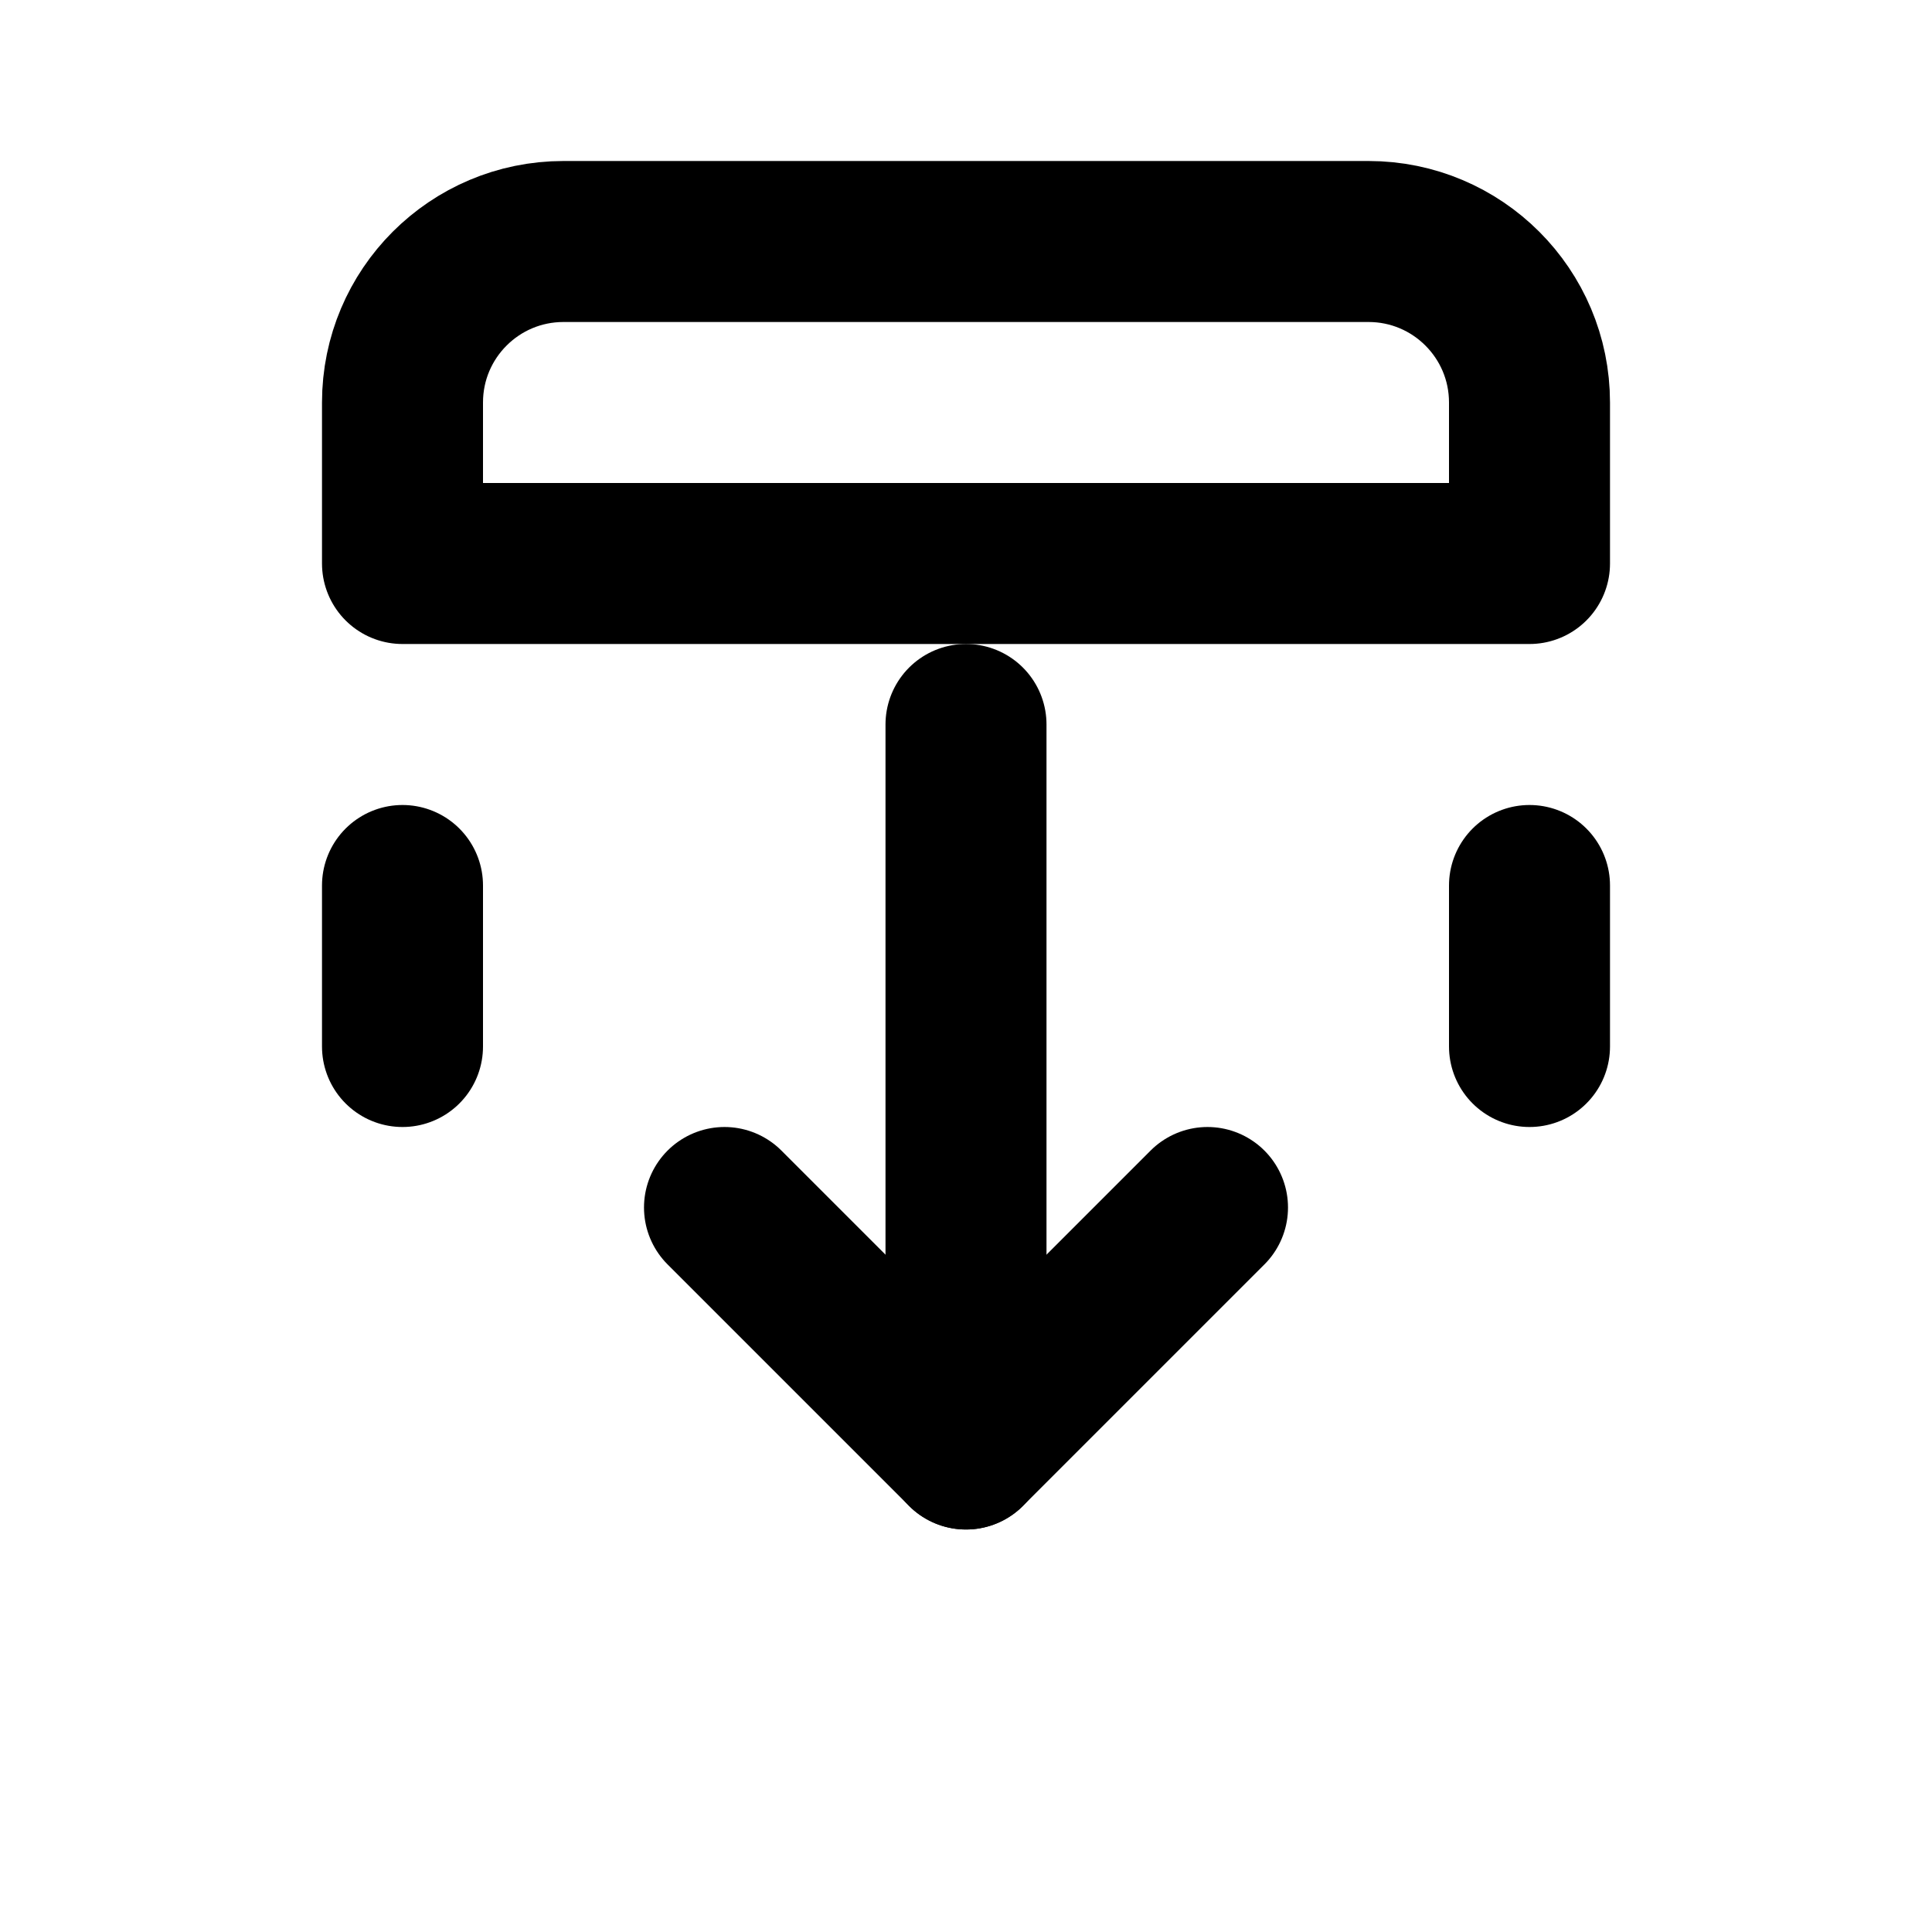
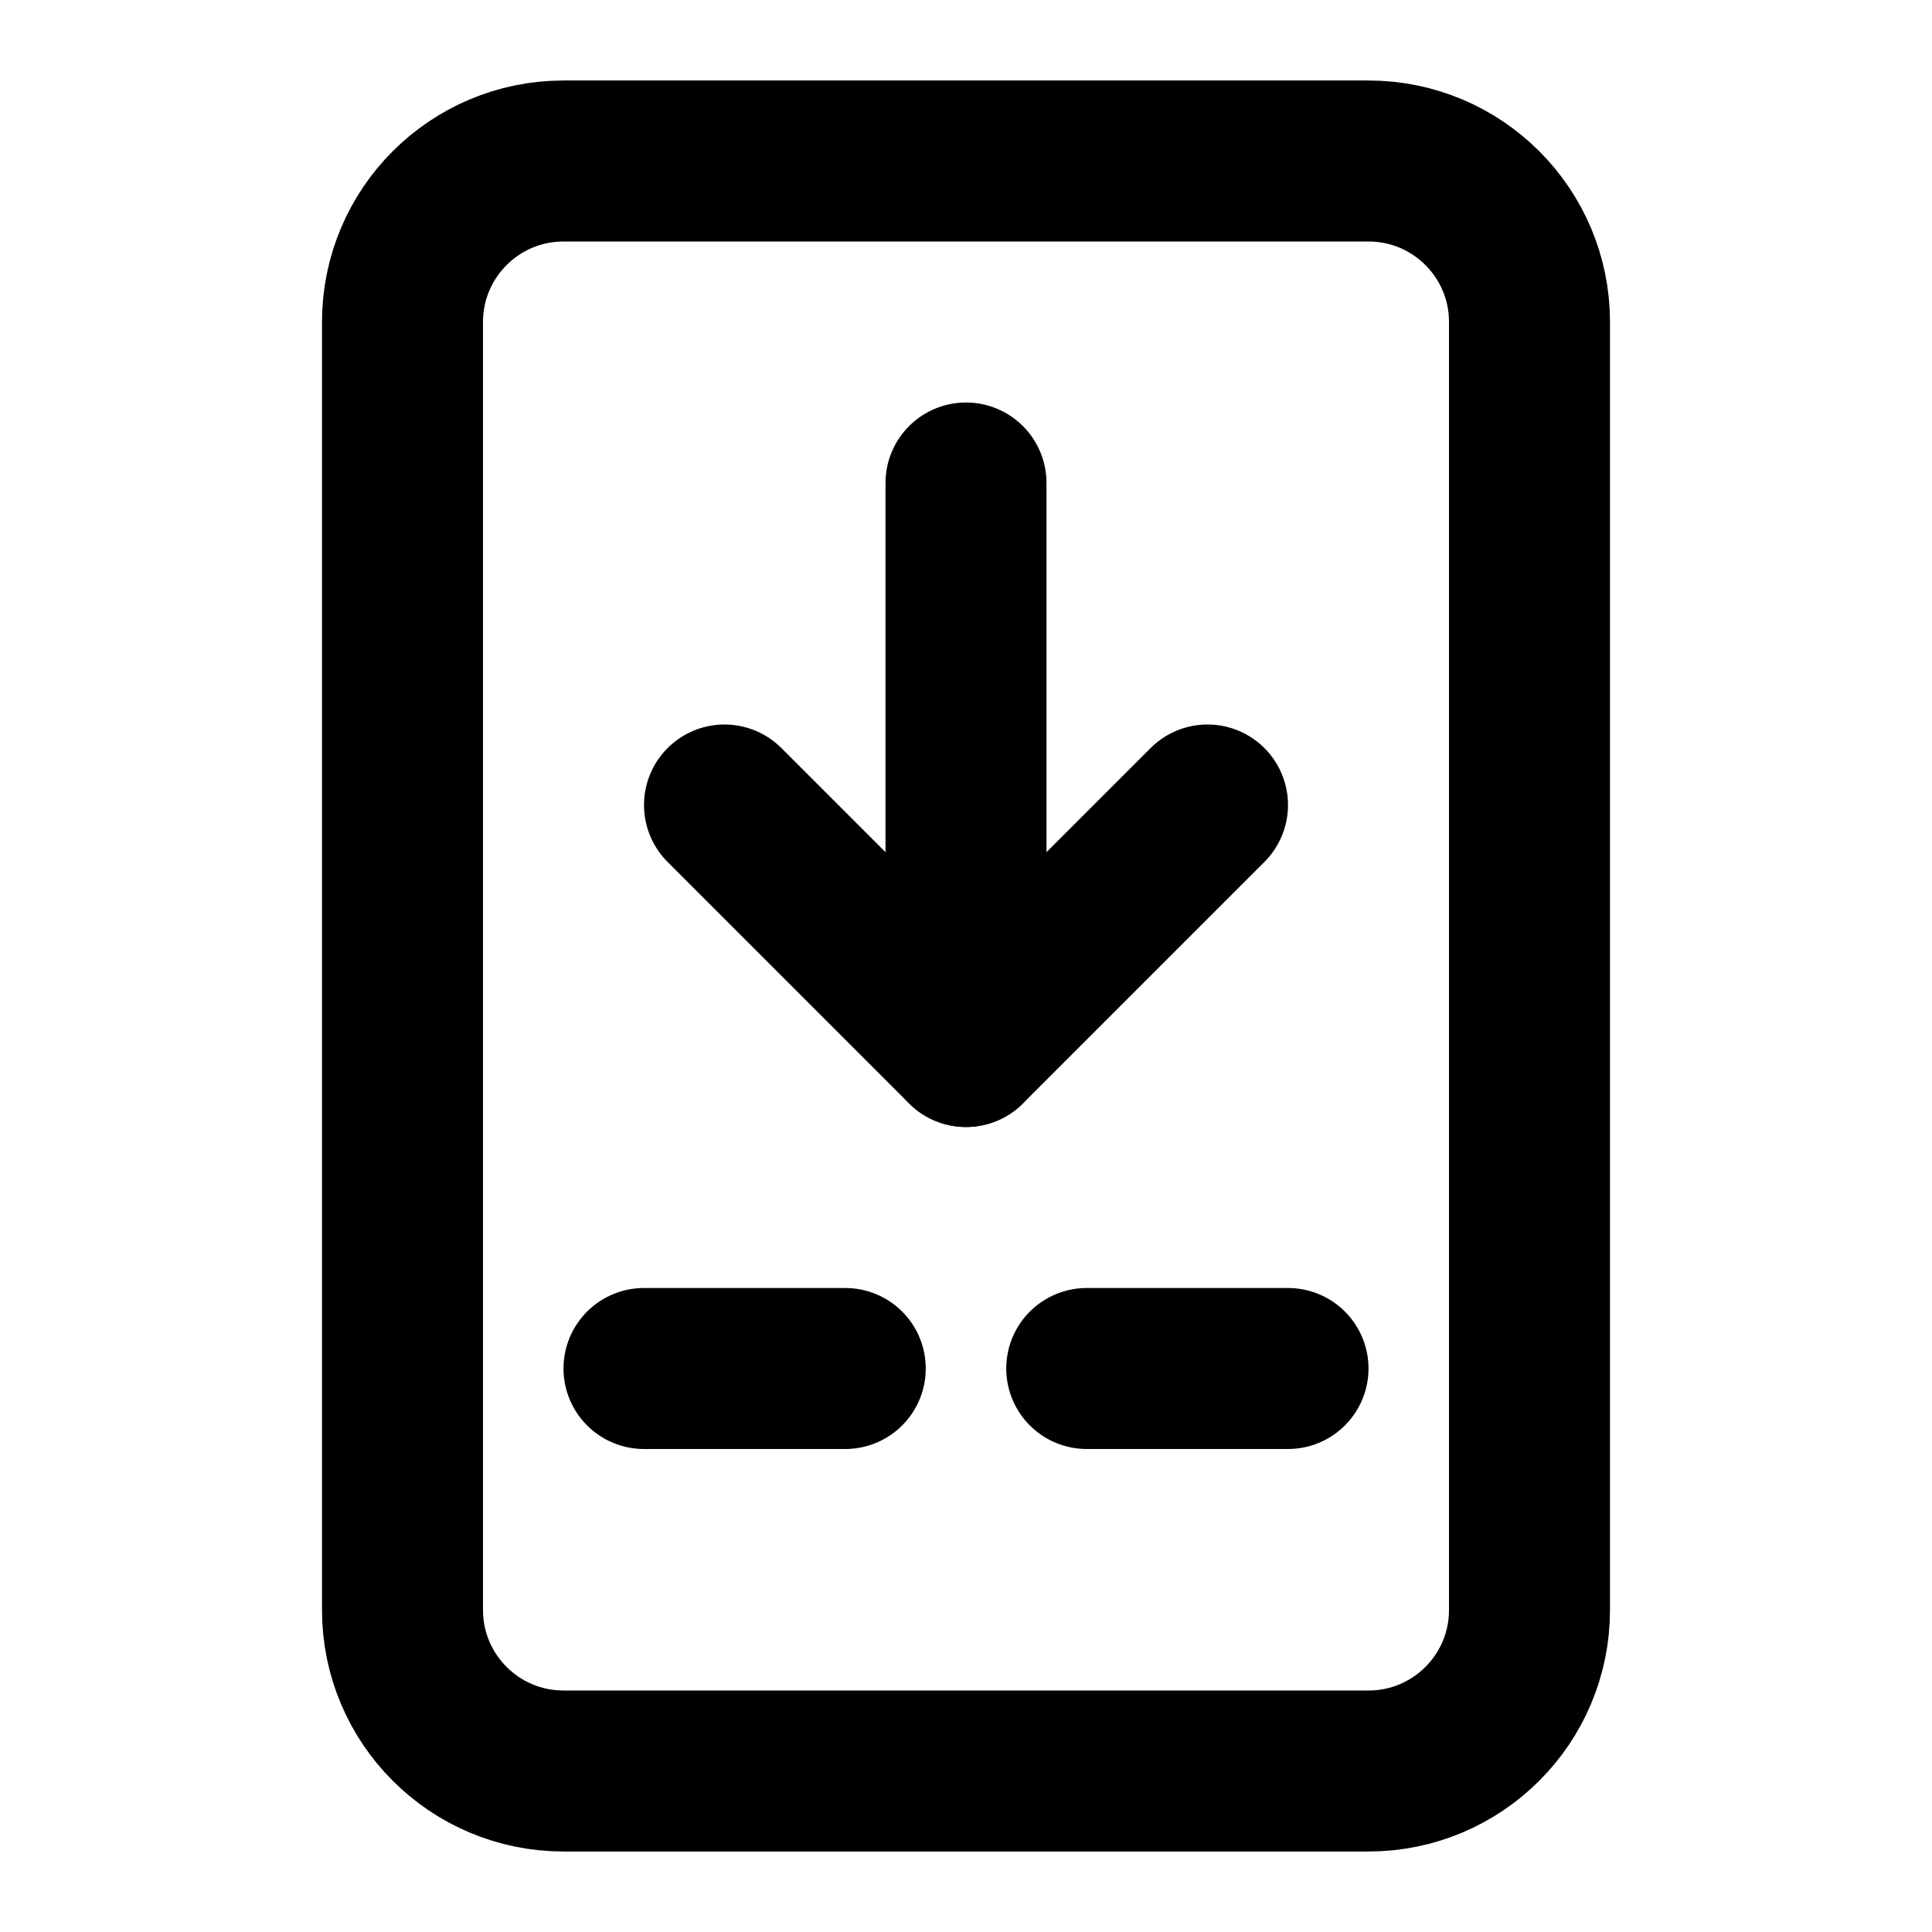
<svg xmlns="http://www.w3.org/2000/svg" width="24" height="24" viewBox="0 0 24 24" fill="none" stroke="currentColor" stroke-width="2" stroke-linecap="round" stroke-linejoin="round">
-   <path d="M7 3h10a2 2 0 0 1 2 2v2H5V5a2 2 0 0 1 2-2z" />
-   <path d="M5 13v-2M19 13v-2" />
-   <path d="M12 9v9" />
-   <path d="m9 15 3 3 3-3" />
+   <rect x="5" y="2" width="14" height="20" rx="2" />
+   <path d="M12 6v7" />
+   <path d="m9 10 3 3 3-3" />
+   <path d="M8 17h8" stroke-dasharray="2.5 3" />
</svg>
